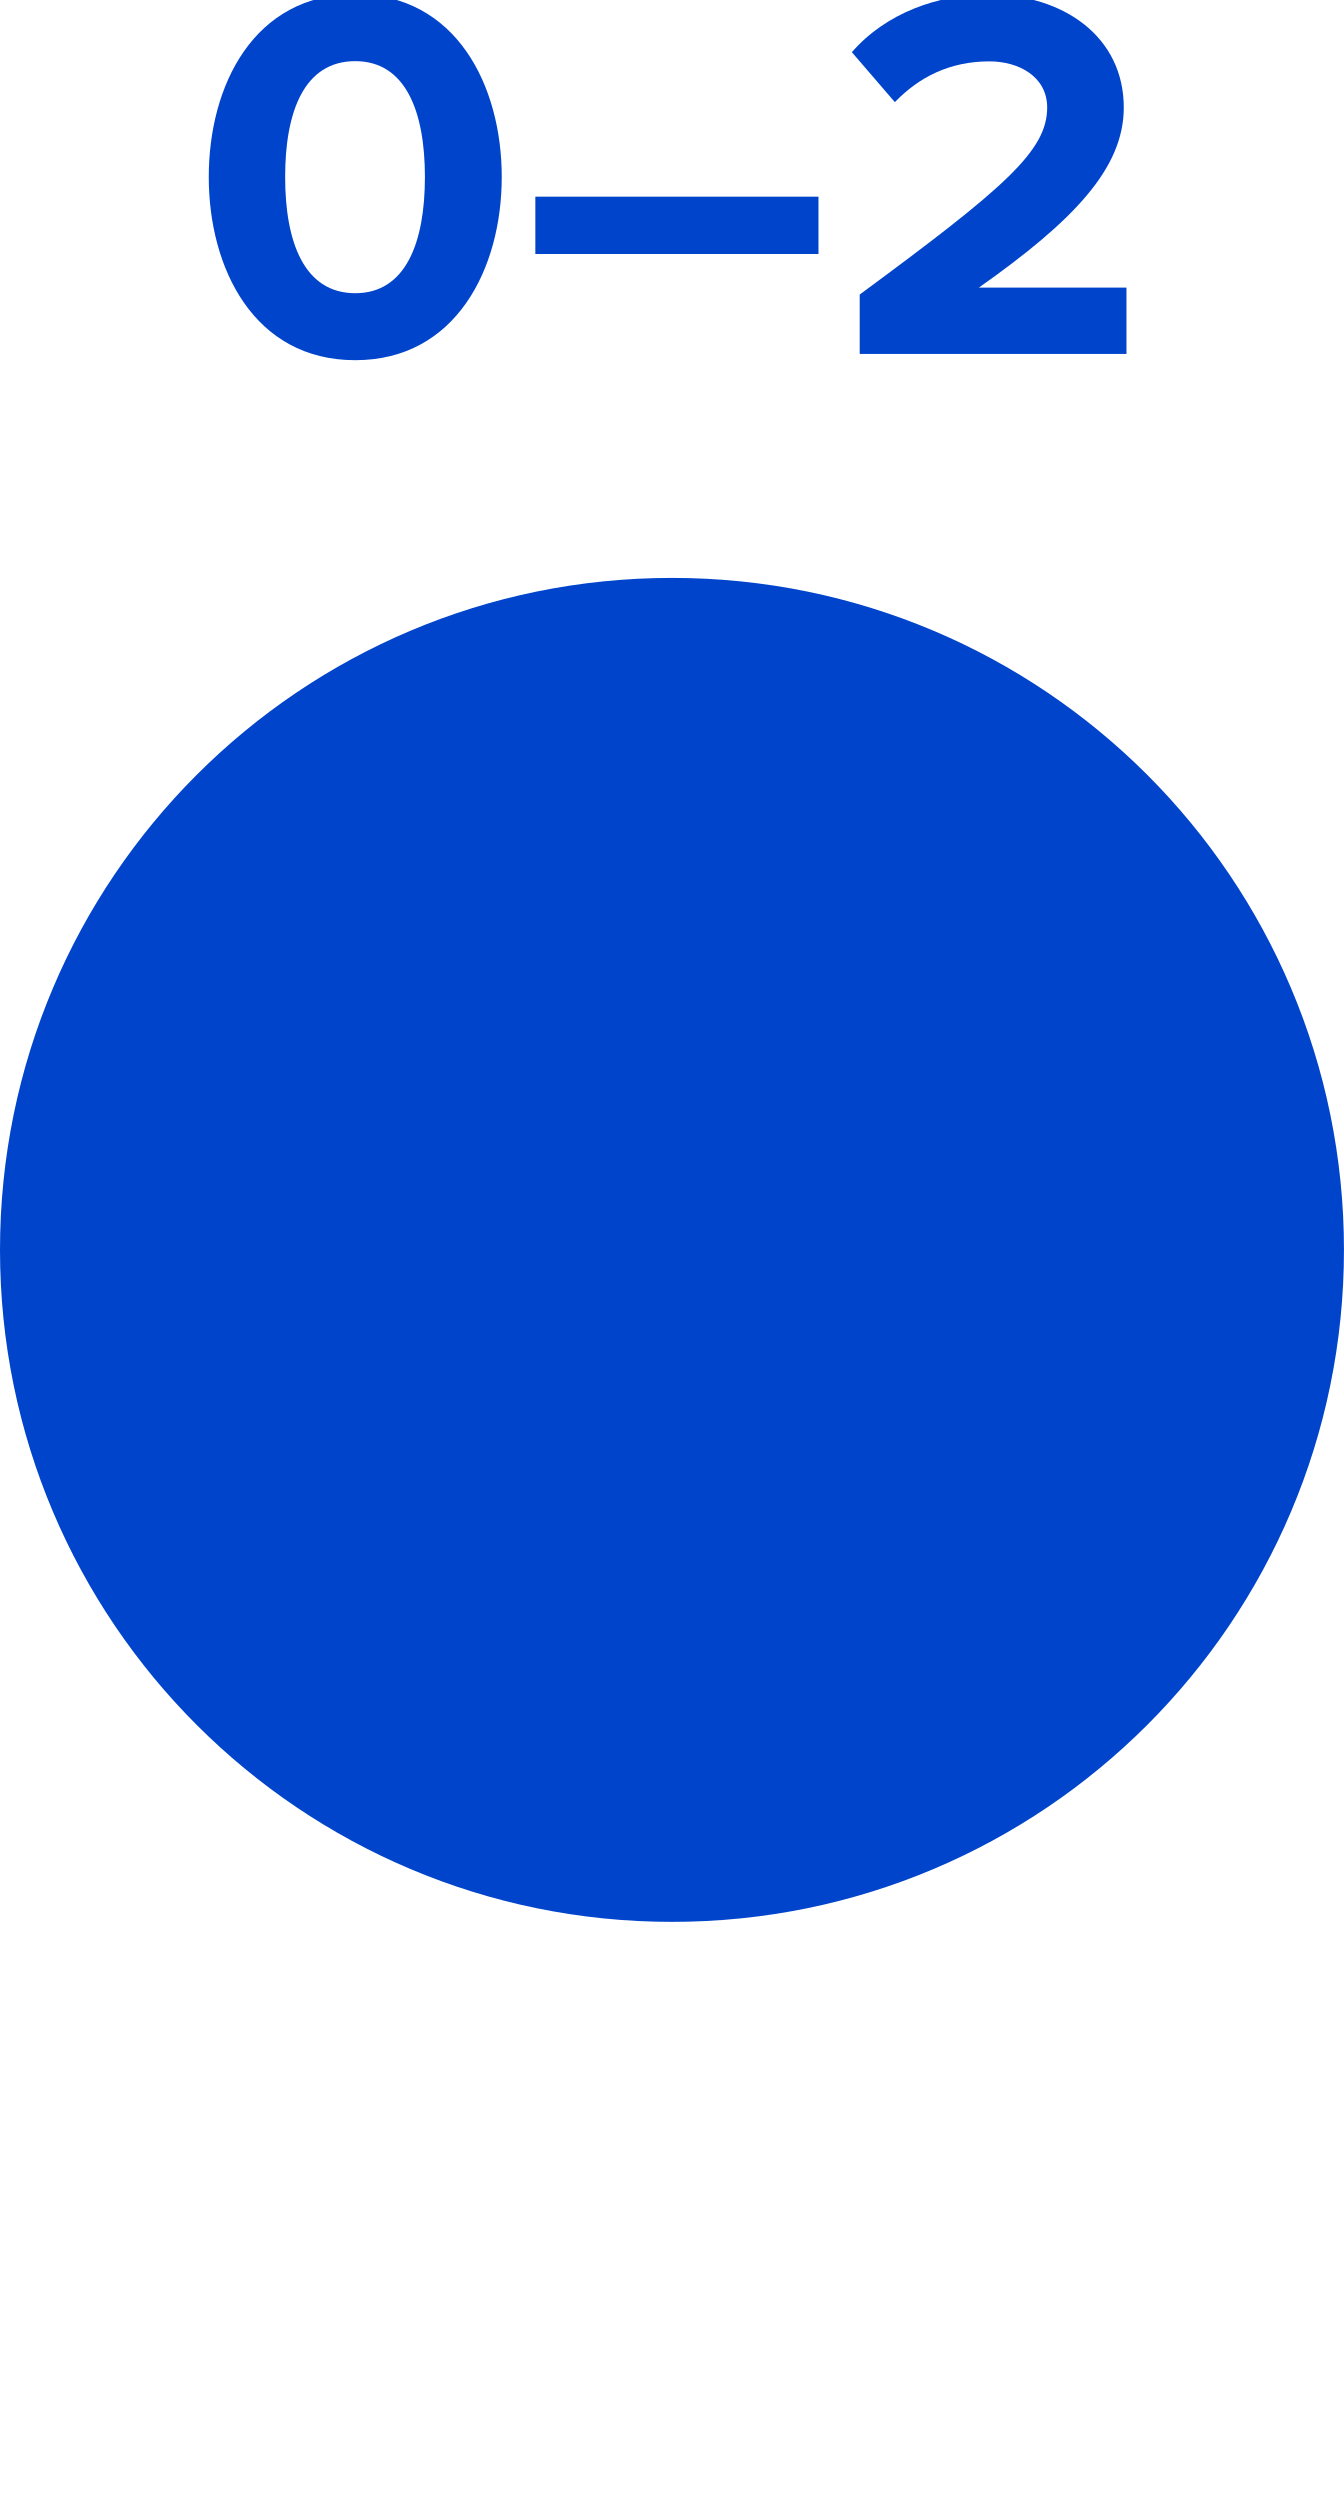
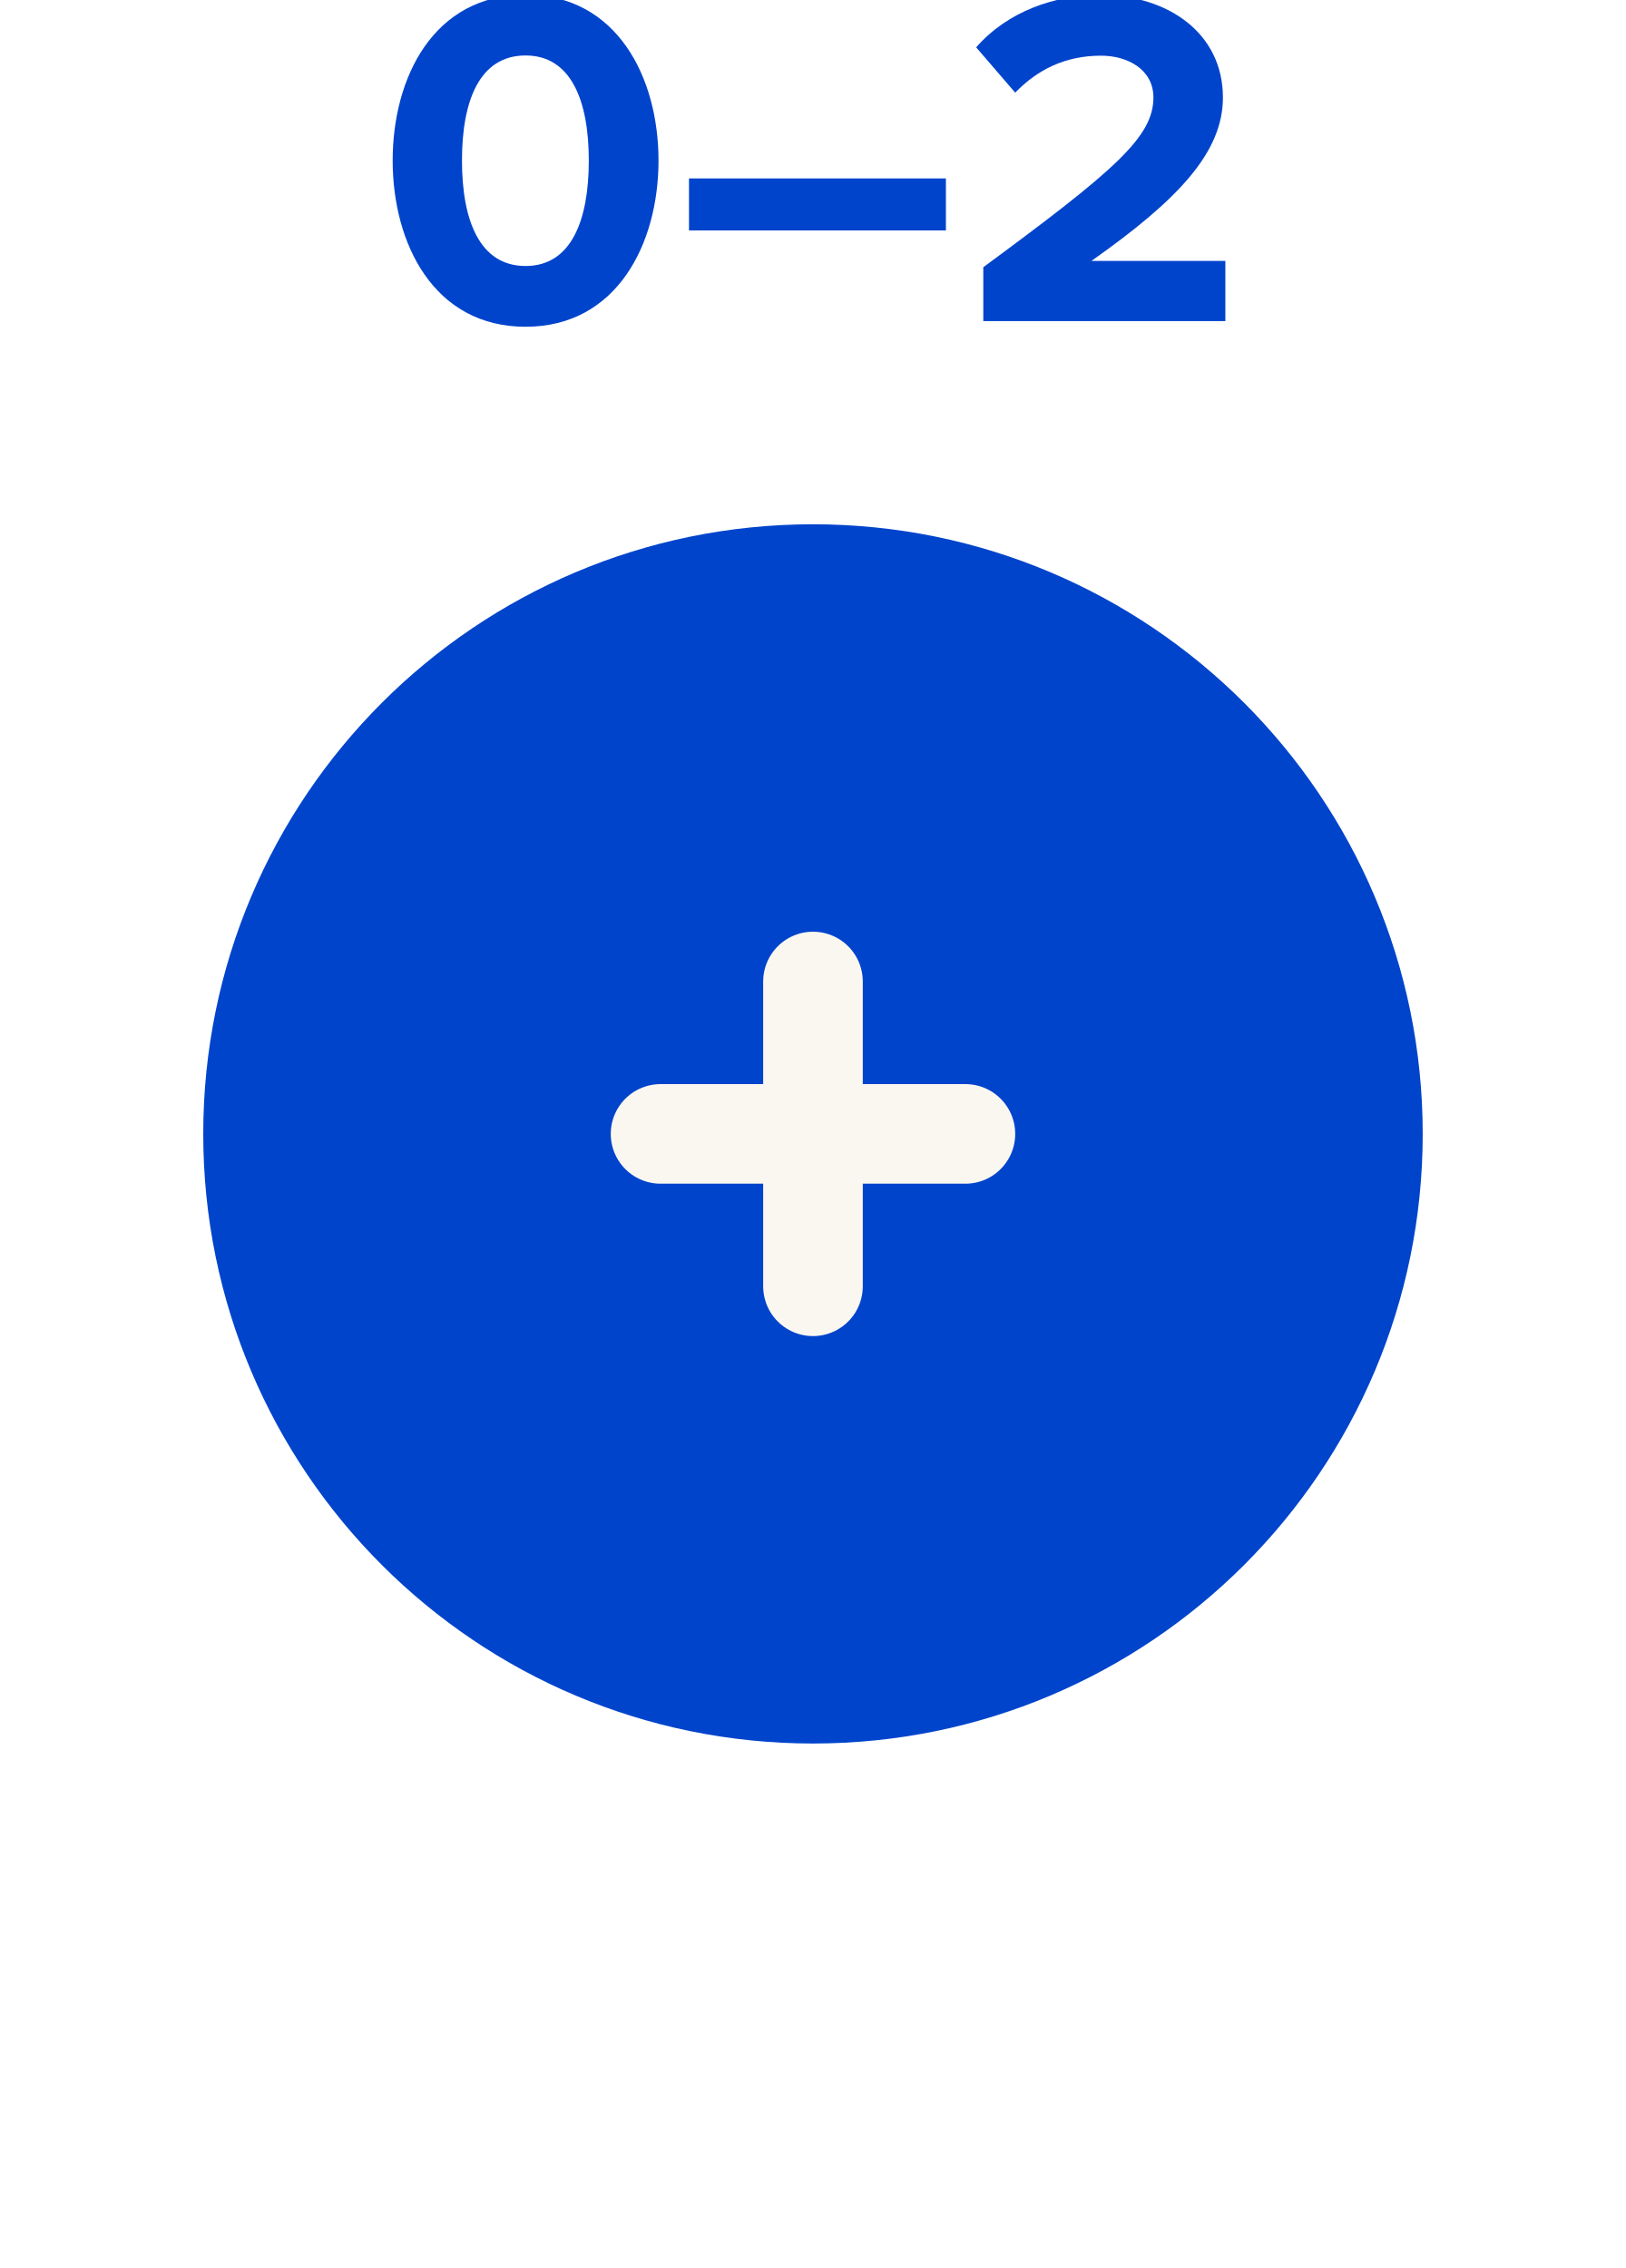
- <svg xmlns="http://www.w3.org/2000/svg" id="svg10" viewBox="0 0 6.000 11.161" height="11.161mm" width="6.000mm" version="1.1">
-   <defs id="defs14" />
-   <g id="g8" transform="translate(3,5.58)">
+ <svg xmlns="http://www.w3.org/2000/svg" id="svg14" viewBox="0 0 8.000 11.161" height="11.161mm" width="8.000mm" version="1.1">
+   <defs id="defs18" />
+   <g id="g12" transform="translate(4,5.58)">
    <g id="g4" transform="translate(0,-4)">
      <g id="text2" style="font-weight:bold;font-size:2.371px;font-family:'Proxima Nova';dominant-baseline:alphabetic;text-anchor:middle;fill:#0044cc" aria-label="0–2">
-         <path id="path18" style="font-weight:bold;font-size:2.371px;font-family:'Proxima Nova';dominant-baseline:alphabetic;text-anchor:middle;fill:#0044cc" d="m -2.068,-0.79 c 0,0.408 0.202,0.818 0.654,0.818 0.45,0 0.654,-0.41 0.654,-0.818 0,-0.408 -0.204,-0.816 -0.654,-0.816 -0.453,0 -0.654,0.408 -0.654,0.816 z m 0.965,0 c 0,0.292 -0.085,0.519 -0.311,0.519 -0.228,0 -0.313,-0.228 -0.313,-0.519 0,-0.292 0.085,-0.517 0.313,-0.517 0.225,0 0.311,0.225 0.311,0.517 z" />
-         <path id="path20" style="font-weight:bold;font-size:2.371px;font-family:'Proxima Nova';dominant-baseline:alphabetic;text-anchor:middle;fill:#0044cc" d="M -0.61,-0.446 H 0.654 V -0.702 H -0.61 Z" />
-         <path id="path22" style="font-weight:bold;font-size:2.371px;font-family:'Proxima Nova';dominant-baseline:alphabetic;text-anchor:middle;fill:#0044cc" d="M 0.838,0 H 2.029 v -0.296 h -0.659 c 0.424,-0.299 0.647,-0.533 0.647,-0.804 0,-0.315 -0.268,-0.505 -0.605,-0.505 -0.221,0 -0.455,0.081 -0.609,0.258 l 0.192,0.223 C 1.102,-1.235 1.239,-1.306 1.417,-1.306 c 0.133,0 0.258,0.069 0.258,0.206 0,0.194 -0.19,0.358 -0.837,0.835 z" />
+         <path id="path22" style="font-weight:bold;font-size:2.371px;font-family:'Proxima Nova';dominant-baseline:alphabetic;text-anchor:middle;fill:#0044cc" d="m -2.068,-0.79 c 0,0.408 0.202,0.818 0.654,0.818 0.45,0 0.654,-0.41 0.654,-0.818 0,-0.408 -0.204,-0.816 -0.654,-0.816 -0.453,0 -0.654,0.408 -0.654,0.816 z m 0.965,0 c 0,0.292 -0.085,0.519 -0.311,0.519 -0.228,0 -0.313,-0.228 -0.313,-0.519 0,-0.292 0.085,-0.517 0.313,-0.517 0.225,0 0.311,0.225 0.311,0.517 z" />
+         <path id="path24" style="font-weight:bold;font-size:2.371px;font-family:'Proxima Nova';dominant-baseline:alphabetic;text-anchor:middle;fill:#0044cc" d="M -0.61,-0.446 H 0.654 V -0.702 H -0.61 Z" />
+         <path id="path26" style="font-weight:bold;font-size:2.371px;font-family:'Proxima Nova';dominant-baseline:alphabetic;text-anchor:middle;fill:#0044cc" d="M 0.838,0 H 2.029 v -0.296 h -0.659 c 0.424,-0.299 0.647,-0.533 0.647,-0.804 0,-0.315 -0.268,-0.505 -0.605,-0.505 -0.221,0 -0.455,0.081 -0.609,0.258 l 0.192,0.223 C 1.102,-1.235 1.239,-1.306 1.417,-1.306 c 0.133,0 0.258,0.069 0.258,0.206 0,0.194 -0.19,0.358 -0.837,0.835 z" />
      </g>
    </g>
    <path id="circle6" d="M 2.5,0 A 2.5,2.5 0 0 1 0,2.5 2.5,2.5 0 0 1 -2.5,0 2.5,2.5 0 0 1 0,-2.5 2.5,2.5 0 0 1 2.5,0 Z" style="fill:#0044cc;stroke:#0044cc;stroke-width:1" />
+     <path id="line8" d="m -0.75,0 h 1.5" style="stroke:#faf7f0;stroke-width:0.49;stroke-linecap:round" />
+     <path id="line10" d="m 0,-0.75 v 1.5" style="stroke:#faf7f0;stroke-width:0.49;stroke-linecap:round" />
  </g>
</svg>
